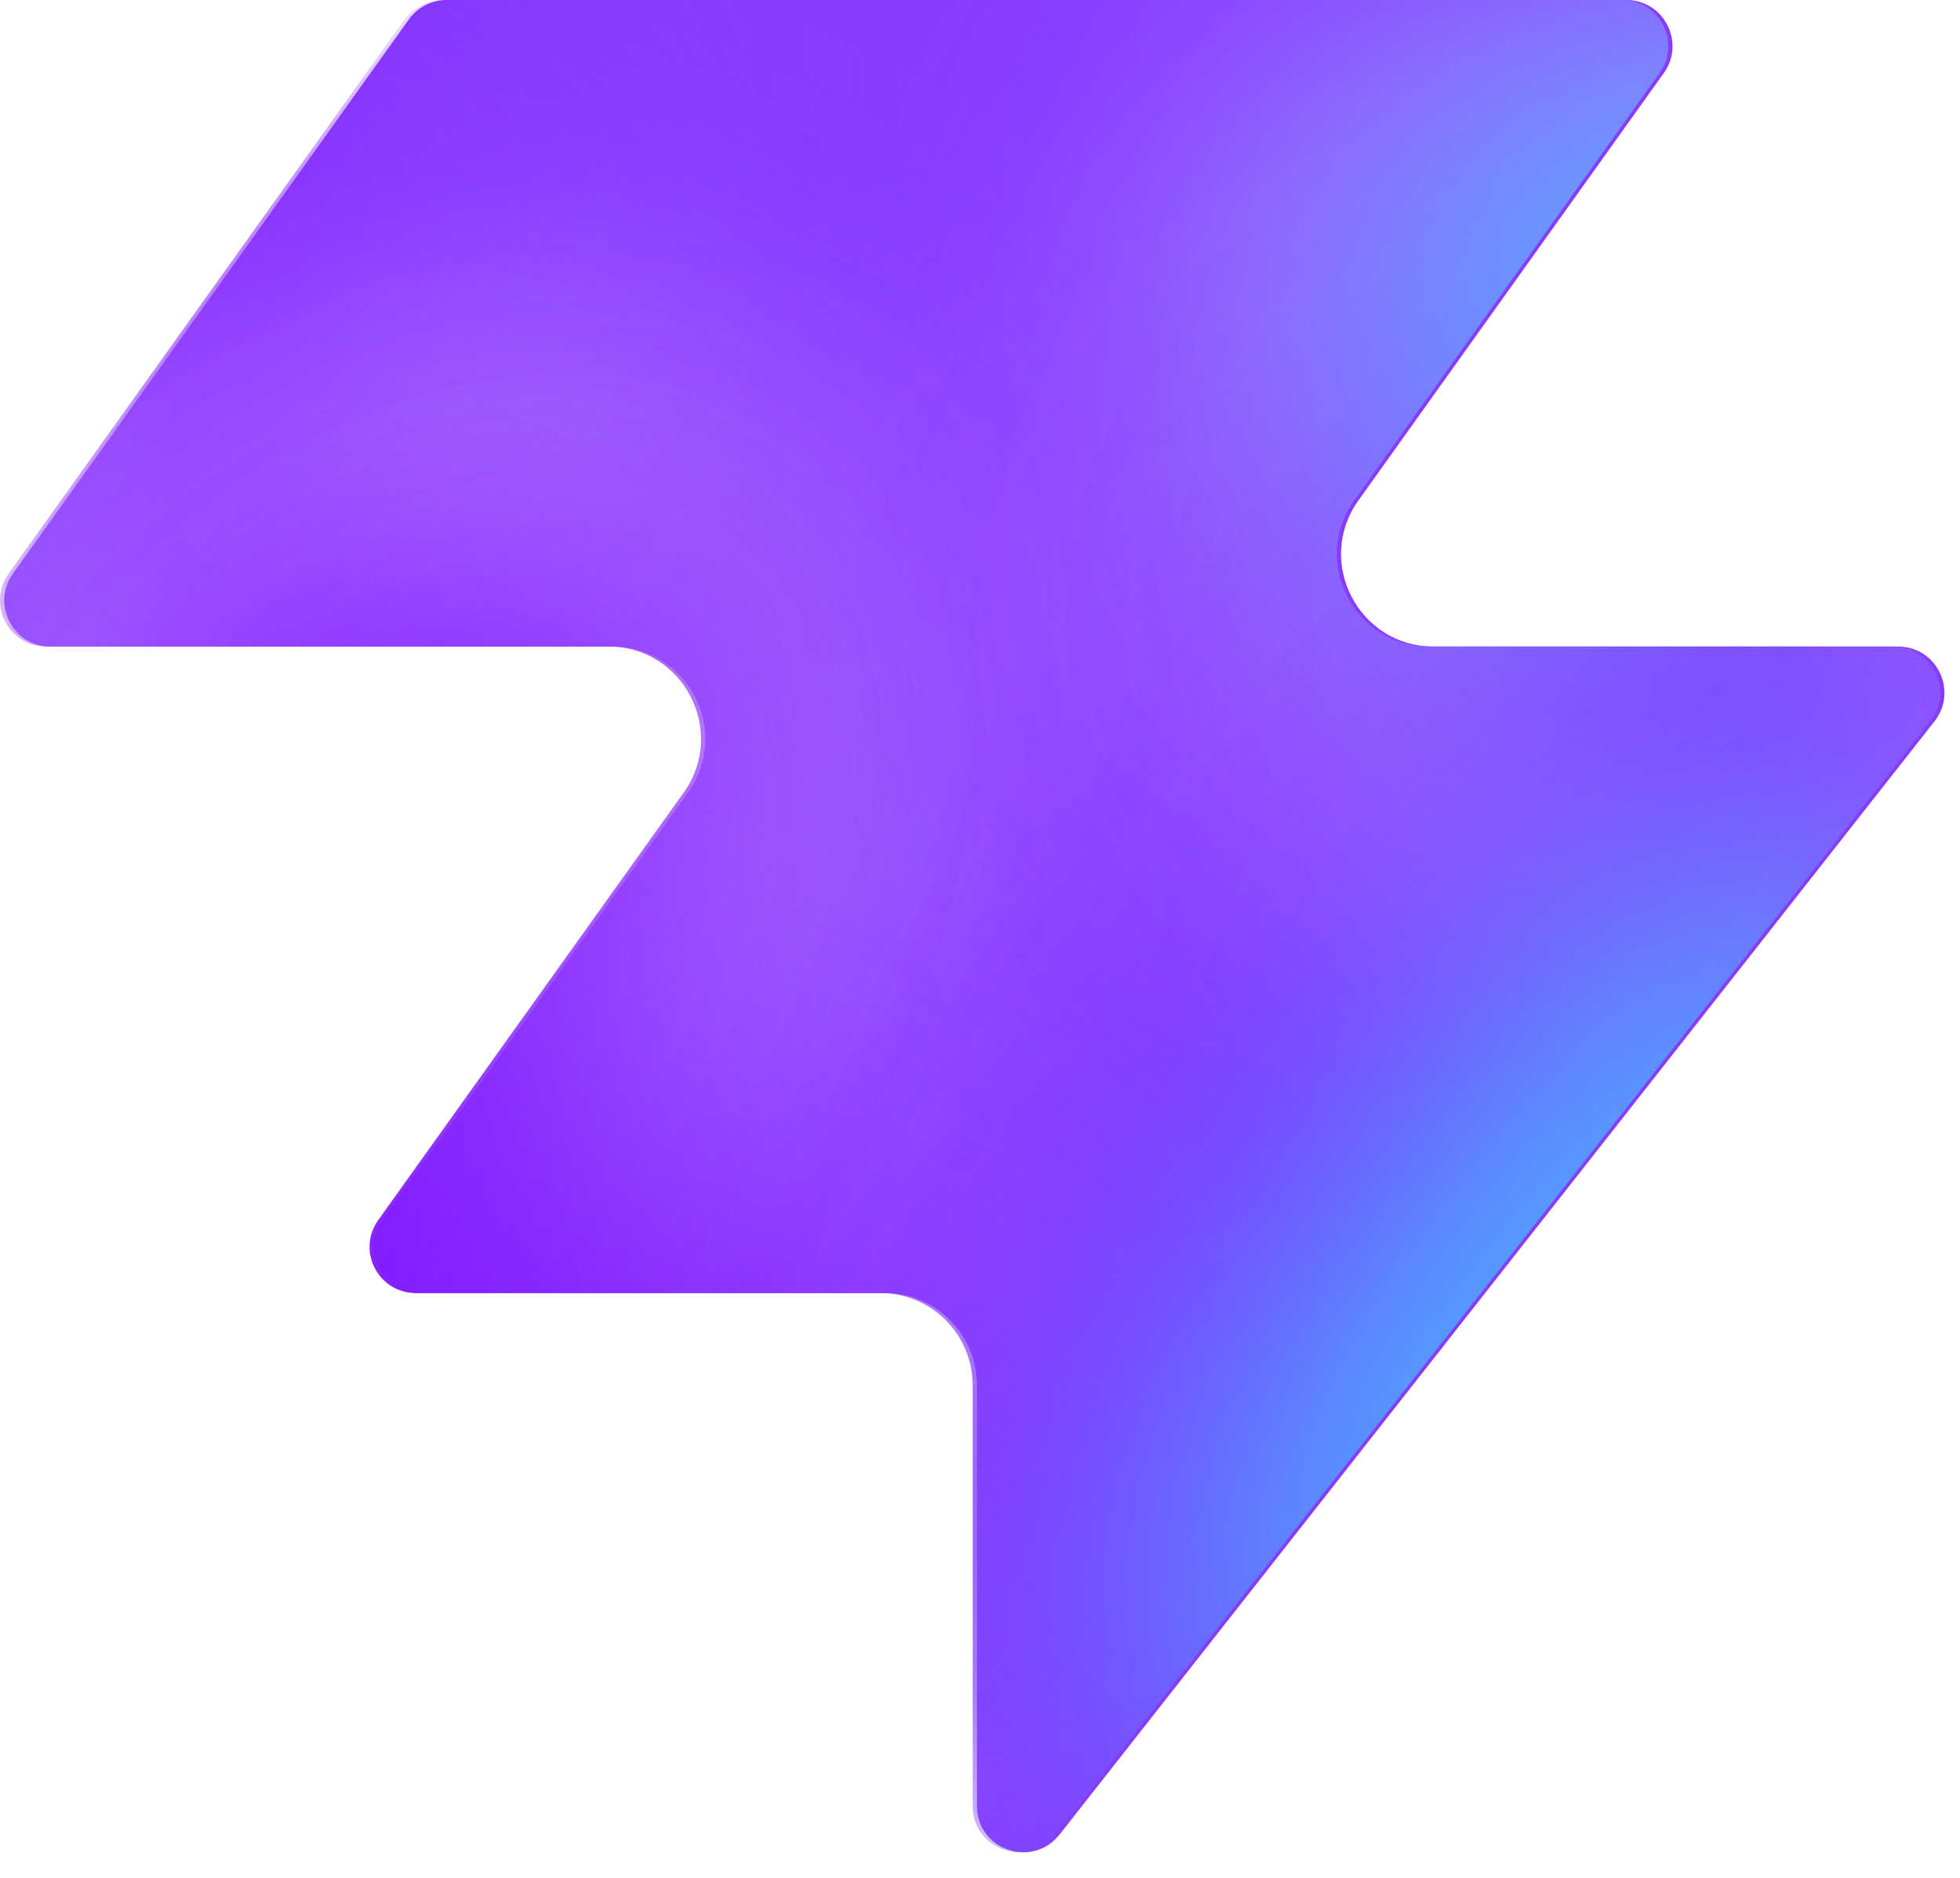
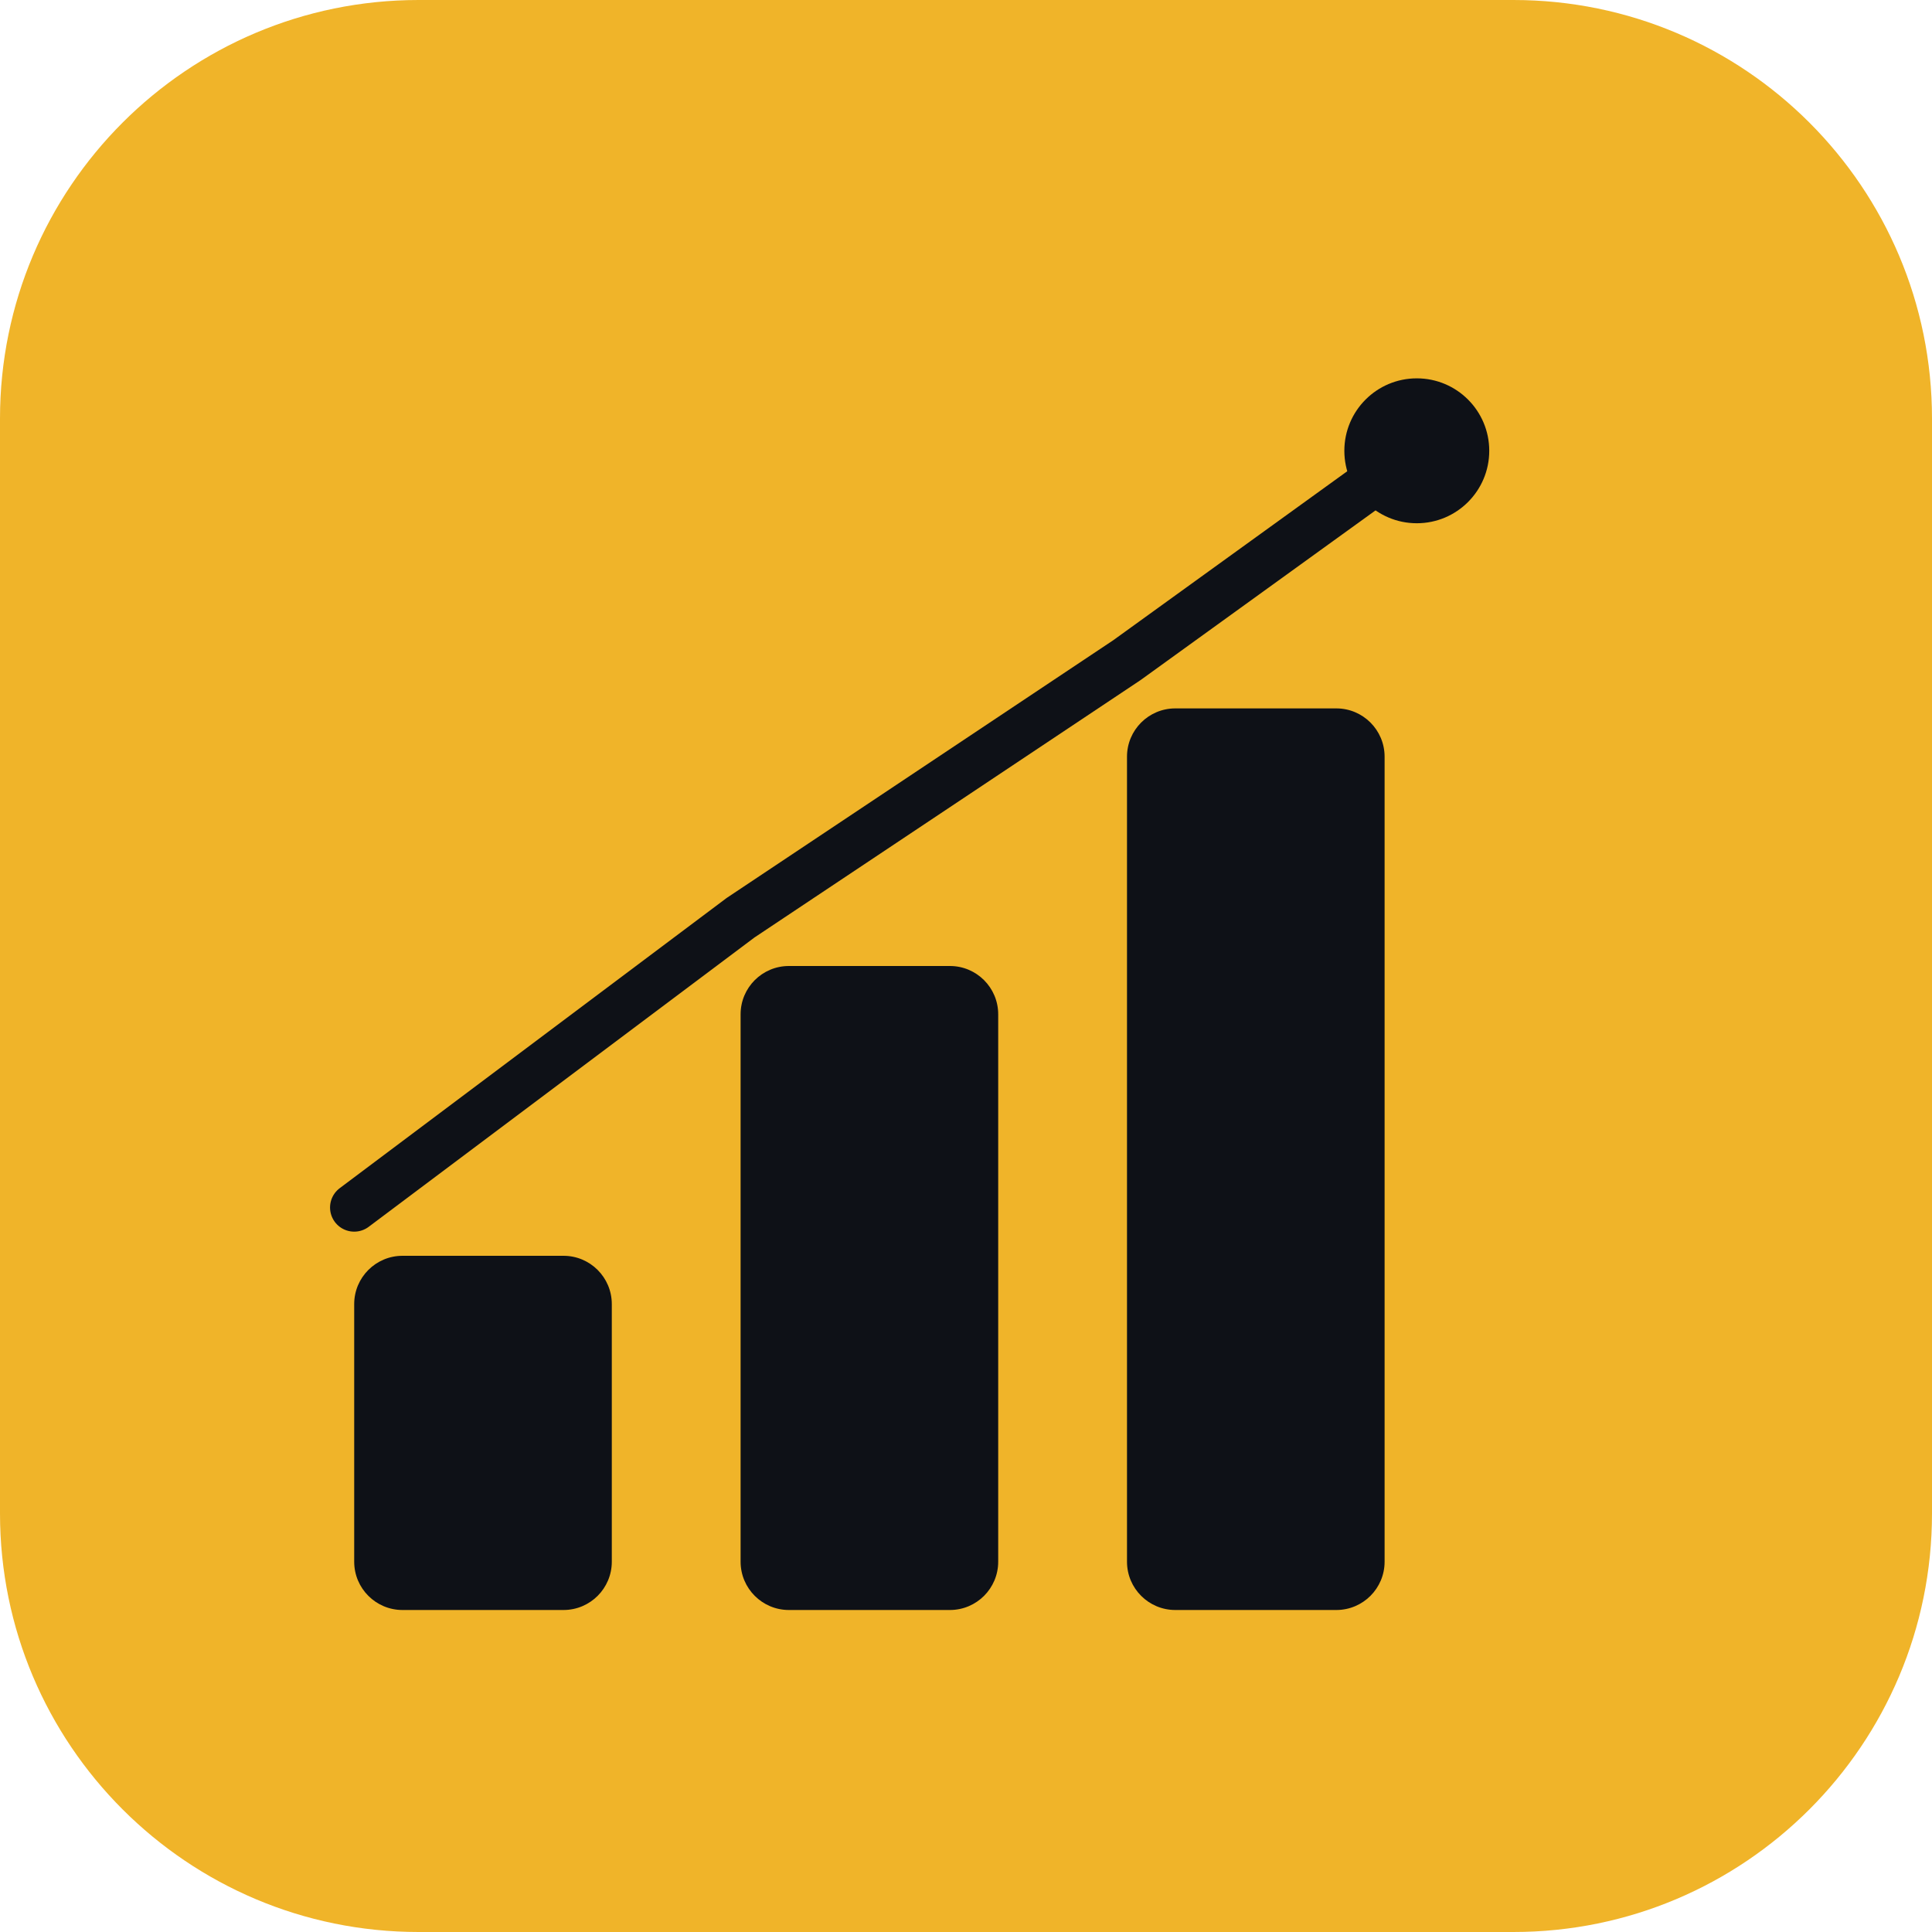
- <svg xmlns="http://www.w3.org/2000/svg" width="48" height="46" fill="none" viewBox="0 0 48 46">
-   <path fill="#863bff" d="M25.946 44.938c-.664.845-2.021.375-2.021-.698V33.937a2.26 2.26 0 0 0-2.262-2.262H10.287c-.92 0-1.456-1.04-.92-1.788l7.48-10.471c1.07-1.497 0-3.578-1.842-3.578H1.237c-.92 0-1.456-1.04-.92-1.788L10.013.474c.214-.297.556-.474.92-.474h28.894c.92 0 1.456 1.04.92 1.788l-7.48 10.471c-1.07 1.498 0 3.579 1.842 3.579h11.377c.943 0 1.473 1.088.89 1.83L25.947 44.94z" style="fill:#863bff;fill:color(display-p3 .525 .23 1);fill-opacity:1" />
-   <mask id="a" width="48" height="46" x="0" y="0" maskUnits="userSpaceOnUse" style="mask-type:alpha">
-     <path fill="#000" d="M25.842 44.938c-.664.844-2.021.375-2.021-.698V33.937a2.26 2.26 0 0 0-2.262-2.262H10.183c-.92 0-1.456-1.04-.92-1.788l7.48-10.471c1.07-1.498 0-3.579-1.842-3.579H1.133c-.92 0-1.456-1.04-.92-1.787L9.91.473c.214-.297.556-.474.92-.474h28.894c.92 0 1.456 1.04.92 1.788l-7.48 10.471c-1.07 1.498 0 3.578 1.842 3.578h11.377c.943 0 1.473 1.088.89 1.832L25.843 44.94z" style="fill:#000;fill-opacity:1" />
-   </mask>
-   <g mask="url(#a)">
-     <g filter="url(#b)">
-       <ellipse cx="5.508" cy="14.704" fill="#ede6ff" rx="5.508" ry="14.704" style="fill:#ede6ff;fill:color(display-p3 .927 .903 1);fill-opacity:1" transform="matrix(.00324 1 1 -.00324 -4.47 31.516)" />
-     </g>
-     <g filter="url(#c)">
-       <ellipse cx="10.399" cy="29.851" fill="#ede6ff" rx="10.399" ry="29.851" style="fill:#ede6ff;fill:color(display-p3 .927 .903 1);fill-opacity:1" transform="matrix(.00324 1 1 -.00324 -39.328 7.883)" />
-     </g>
-     <g filter="url(#d)">
-       <ellipse cx="5.508" cy="30.487" fill="#7e14ff" rx="5.508" ry="30.487" style="fill:#7e14ff;fill:color(display-p3 .492 .077 1);fill-opacity:1" transform="rotate(89.814 -25.913 -14.639)scale(1 -1)" />
-     </g>
-     <g filter="url(#e)">
-       <ellipse cx="5.508" cy="30.599" fill="#7e14ff" rx="5.508" ry="30.599" style="fill:#7e14ff;fill:color(display-p3 .492 .077 1);fill-opacity:1" transform="rotate(89.814 -32.644 -3.334)scale(1 -1)" />
-     </g>
-     <g filter="url(#f)">
-       <ellipse cx="5.508" cy="30.599" fill="#7e14ff" rx="5.508" ry="30.599" style="fill:#7e14ff;fill:color(display-p3 .492 .077 1);fill-opacity:1" transform="matrix(.00324 1 1 -.00324 -34.34 30.47)" />
-     </g>
-     <g filter="url(#g)">
-       <ellipse cx="14.072" cy="22.078" fill="#ede6ff" rx="14.072" ry="22.078" style="fill:#ede6ff;fill:color(display-p3 .927 .903 1);fill-opacity:1" transform="rotate(93.35 24.506 48.493)scale(-1 1)" />
-     </g>
-     <g filter="url(#h)">
-       <ellipse cx="3.47" cy="21.501" fill="#7e14ff" rx="3.47" ry="21.501" style="fill:#7e14ff;fill:color(display-p3 .492 .077 1);fill-opacity:1" transform="rotate(89.009 28.708 47.59)scale(-1 1)" />
-     </g>
-     <g filter="url(#i)">
-       <ellipse cx="3.47" cy="21.501" fill="#7e14ff" rx="3.47" ry="21.501" style="fill:#7e14ff;fill:color(display-p3 .492 .077 1);fill-opacity:1" transform="rotate(89.009 28.708 47.59)scale(-1 1)" />
-     </g>
-     <g filter="url(#j)">
-       <ellipse cx=".387" cy="8.972" fill="#7e14ff" rx="4.407" ry="29.108" style="fill:#7e14ff;fill:color(display-p3 .492 .077 1);fill-opacity:1" transform="rotate(39.51 .387 8.972)" />
-     </g>
-     <g filter="url(#k)">
-       <ellipse cx="47.523" cy="-6.092" fill="#7e14ff" rx="4.407" ry="29.108" style="fill:#7e14ff;fill:color(display-p3 .492 .077 1);fill-opacity:1" transform="rotate(37.892 47.523 -6.092)" />
-     </g>
-     <g filter="url(#l)">
-       <ellipse cx="41.412" cy="6.333" fill="#47bfff" rx="5.971" ry="9.665" style="fill:#47bfff;fill:color(display-p3 .28 .748 1);fill-opacity:1" transform="rotate(37.892 41.412 6.333)" />
-     </g>
-     <g filter="url(#m)">
-       <ellipse cx="-1.879" cy="38.332" fill="#7e14ff" rx="4.407" ry="29.108" style="fill:#7e14ff;fill:color(display-p3 .492 .077 1);fill-opacity:1" transform="rotate(37.892 -1.88 38.332)" />
-     </g>
-     <g filter="url(#n)">
-       <ellipse cx="-1.879" cy="38.332" fill="#7e14ff" rx="4.407" ry="29.108" style="fill:#7e14ff;fill:color(display-p3 .492 .077 1);fill-opacity:1" transform="rotate(37.892 -1.88 38.332)" />
-     </g>
-     <g filter="url(#o)">
-       <ellipse cx="35.651" cy="29.907" fill="#7e14ff" rx="4.407" ry="29.108" style="fill:#7e14ff;fill:color(display-p3 .492 .077 1);fill-opacity:1" transform="rotate(37.892 35.651 29.907)" />
-     </g>
-     <g filter="url(#p)">
-       <ellipse cx="38.418" cy="32.4" fill="#47bfff" rx="5.971" ry="15.297" style="fill:#47bfff;fill:color(display-p3 .28 .748 1);fill-opacity:1" transform="rotate(37.892 38.418 32.4)" />
-     </g>
-   </g>
-   <defs>
-     <filter id="b" width="60.045" height="41.654" x="-19.77" y="16.149" color-interpolation-filters="sRGB" filterUnits="userSpaceOnUse">
-       <feFlood flood-opacity="0" result="BackgroundImageFix" />
-       <feBlend in="SourceGraphic" in2="BackgroundImageFix" result="shape" />
-       <feGaussianBlur result="effect1_foregroundBlur_2002_17158" stdDeviation="7.659" />
-     </filter>
-     <filter id="c" width="90.34" height="51.437" x="-54.613" y="-7.533" color-interpolation-filters="sRGB" filterUnits="userSpaceOnUse">
-       <feFlood flood-opacity="0" result="BackgroundImageFix" />
-       <feBlend in="SourceGraphic" in2="BackgroundImageFix" result="shape" />
-       <feGaussianBlur result="effect1_foregroundBlur_2002_17158" stdDeviation="7.659" />
-     </filter>
-     <filter id="d" width="79.355" height="29.4" x="-49.64" y="2.03" color-interpolation-filters="sRGB" filterUnits="userSpaceOnUse">
-       <feFlood flood-opacity="0" result="BackgroundImageFix" />
-       <feBlend in="SourceGraphic" in2="BackgroundImageFix" result="shape" />
-       <feGaussianBlur result="effect1_foregroundBlur_2002_17158" stdDeviation="4.596" />
-     </filter>
-     <filter id="e" width="79.579" height="29.4" x="-45.045" y="20.029" color-interpolation-filters="sRGB" filterUnits="userSpaceOnUse">
-       <feFlood flood-opacity="0" result="BackgroundImageFix" />
-       <feBlend in="SourceGraphic" in2="BackgroundImageFix" result="shape" />
-       <feGaussianBlur result="effect1_foregroundBlur_2002_17158" stdDeviation="4.596" />
-     </filter>
-     <filter id="f" width="79.579" height="29.4" x="-43.513" y="21.178" color-interpolation-filters="sRGB" filterUnits="userSpaceOnUse">
-       <feFlood flood-opacity="0" result="BackgroundImageFix" />
-       <feBlend in="SourceGraphic" in2="BackgroundImageFix" result="shape" />
-       <feGaussianBlur result="effect1_foregroundBlur_2002_17158" stdDeviation="4.596" />
-     </filter>
-     <filter id="g" width="74.749" height="58.852" x="15.756" y="-17.901" color-interpolation-filters="sRGB" filterUnits="userSpaceOnUse">
-       <feFlood flood-opacity="0" result="BackgroundImageFix" />
-       <feBlend in="SourceGraphic" in2="BackgroundImageFix" result="shape" />
-       <feGaussianBlur result="effect1_foregroundBlur_2002_17158" stdDeviation="7.659" />
-     </filter>
-     <filter id="h" width="61.377" height="25.362" x="23.548" y="2.284" color-interpolation-filters="sRGB" filterUnits="userSpaceOnUse">
-       <feFlood flood-opacity="0" result="BackgroundImageFix" />
-       <feBlend in="SourceGraphic" in2="BackgroundImageFix" result="shape" />
-       <feGaussianBlur result="effect1_foregroundBlur_2002_17158" stdDeviation="4.596" />
-     </filter>
-     <filter id="i" width="61.377" height="25.362" x="23.548" y="2.284" color-interpolation-filters="sRGB" filterUnits="userSpaceOnUse">
-       <feFlood flood-opacity="0" result="BackgroundImageFix" />
-       <feBlend in="SourceGraphic" in2="BackgroundImageFix" result="shape" />
-       <feGaussianBlur result="effect1_foregroundBlur_2002_17158" stdDeviation="4.596" />
-     </filter>
-     <filter id="j" width="56.045" height="63.649" x="-27.636" y="-22.853" color-interpolation-filters="sRGB" filterUnits="userSpaceOnUse">
-       <feFlood flood-opacity="0" result="BackgroundImageFix" />
-       <feBlend in="SourceGraphic" in2="BackgroundImageFix" result="shape" />
-       <feGaussianBlur result="effect1_foregroundBlur_2002_17158" stdDeviation="4.596" />
-     </filter>
-     <filter id="k" width="54.814" height="64.646" x="20.116" y="-38.415" color-interpolation-filters="sRGB" filterUnits="userSpaceOnUse">
-       <feFlood flood-opacity="0" result="BackgroundImageFix" />
-       <feBlend in="SourceGraphic" in2="BackgroundImageFix" result="shape" />
-       <feGaussianBlur result="effect1_foregroundBlur_2002_17158" stdDeviation="4.596" />
-     </filter>
-     <filter id="l" width="33.541" height="35.313" x="24.641" y="-11.323" color-interpolation-filters="sRGB" filterUnits="userSpaceOnUse">
-       <feFlood flood-opacity="0" result="BackgroundImageFix" />
-       <feBlend in="SourceGraphic" in2="BackgroundImageFix" result="shape" />
-       <feGaussianBlur result="effect1_foregroundBlur_2002_17158" stdDeviation="4.596" />
-     </filter>
-     <filter id="m" width="54.814" height="64.646" x="-29.286" y="6.009" color-interpolation-filters="sRGB" filterUnits="userSpaceOnUse">
-       <feFlood flood-opacity="0" result="BackgroundImageFix" />
-       <feBlend in="SourceGraphic" in2="BackgroundImageFix" result="shape" />
-       <feGaussianBlur result="effect1_foregroundBlur_2002_17158" stdDeviation="4.596" />
-     </filter>
-     <filter id="n" width="54.814" height="64.646" x="-29.286" y="6.009" color-interpolation-filters="sRGB" filterUnits="userSpaceOnUse">
-       <feFlood flood-opacity="0" result="BackgroundImageFix" />
-       <feBlend in="SourceGraphic" in2="BackgroundImageFix" result="shape" />
-       <feGaussianBlur result="effect1_foregroundBlur_2002_17158" stdDeviation="4.596" />
-     </filter>
-     <filter id="o" width="54.814" height="64.646" x="8.244" y="-2.416" color-interpolation-filters="sRGB" filterUnits="userSpaceOnUse">
-       <feFlood flood-opacity="0" result="BackgroundImageFix" />
-       <feBlend in="SourceGraphic" in2="BackgroundImageFix" result="shape" />
-       <feGaussianBlur result="effect1_foregroundBlur_2002_17158" stdDeviation="4.596" />
-     </filter>
-     <filter id="p" width="39.409" height="43.623" x="18.713" y="10.588" color-interpolation-filters="sRGB" filterUnits="userSpaceOnUse">
-       <feFlood flood-opacity="0" result="BackgroundImageFix" />
-       <feBlend in="SourceGraphic" in2="BackgroundImageFix" result="shape" />
-       <feGaussianBlur result="effect1_foregroundBlur_2002_17158" stdDeviation="4.596" />
-     </filter>
-   </defs>
+ <svg xmlns="http://www.w3.org/2000/svg" width="120" height="120" viewBox="0 0 120 120">
+   <rect width="120" height="120" rx="26" fill="#F0B429" />
+   <rect x="22" y="78" width="16" height="22" rx="3" fill="#0E1117" />
+   <rect x="46" y="60" width="16" height="40" rx="3" fill="#0E1117" />
+   <rect x="70" y="44" width="16" height="56" rx="3" fill="#0E1117" />
+   <polyline points="22,75 46,57 70,41 88,28" fill="none" stroke="#0E1117" stroke-width="3" stroke-linecap="round" stroke-linejoin="round" />
+   <circle cx="88" cy="28" r="4.5" fill="#0E1117" />
</svg>
